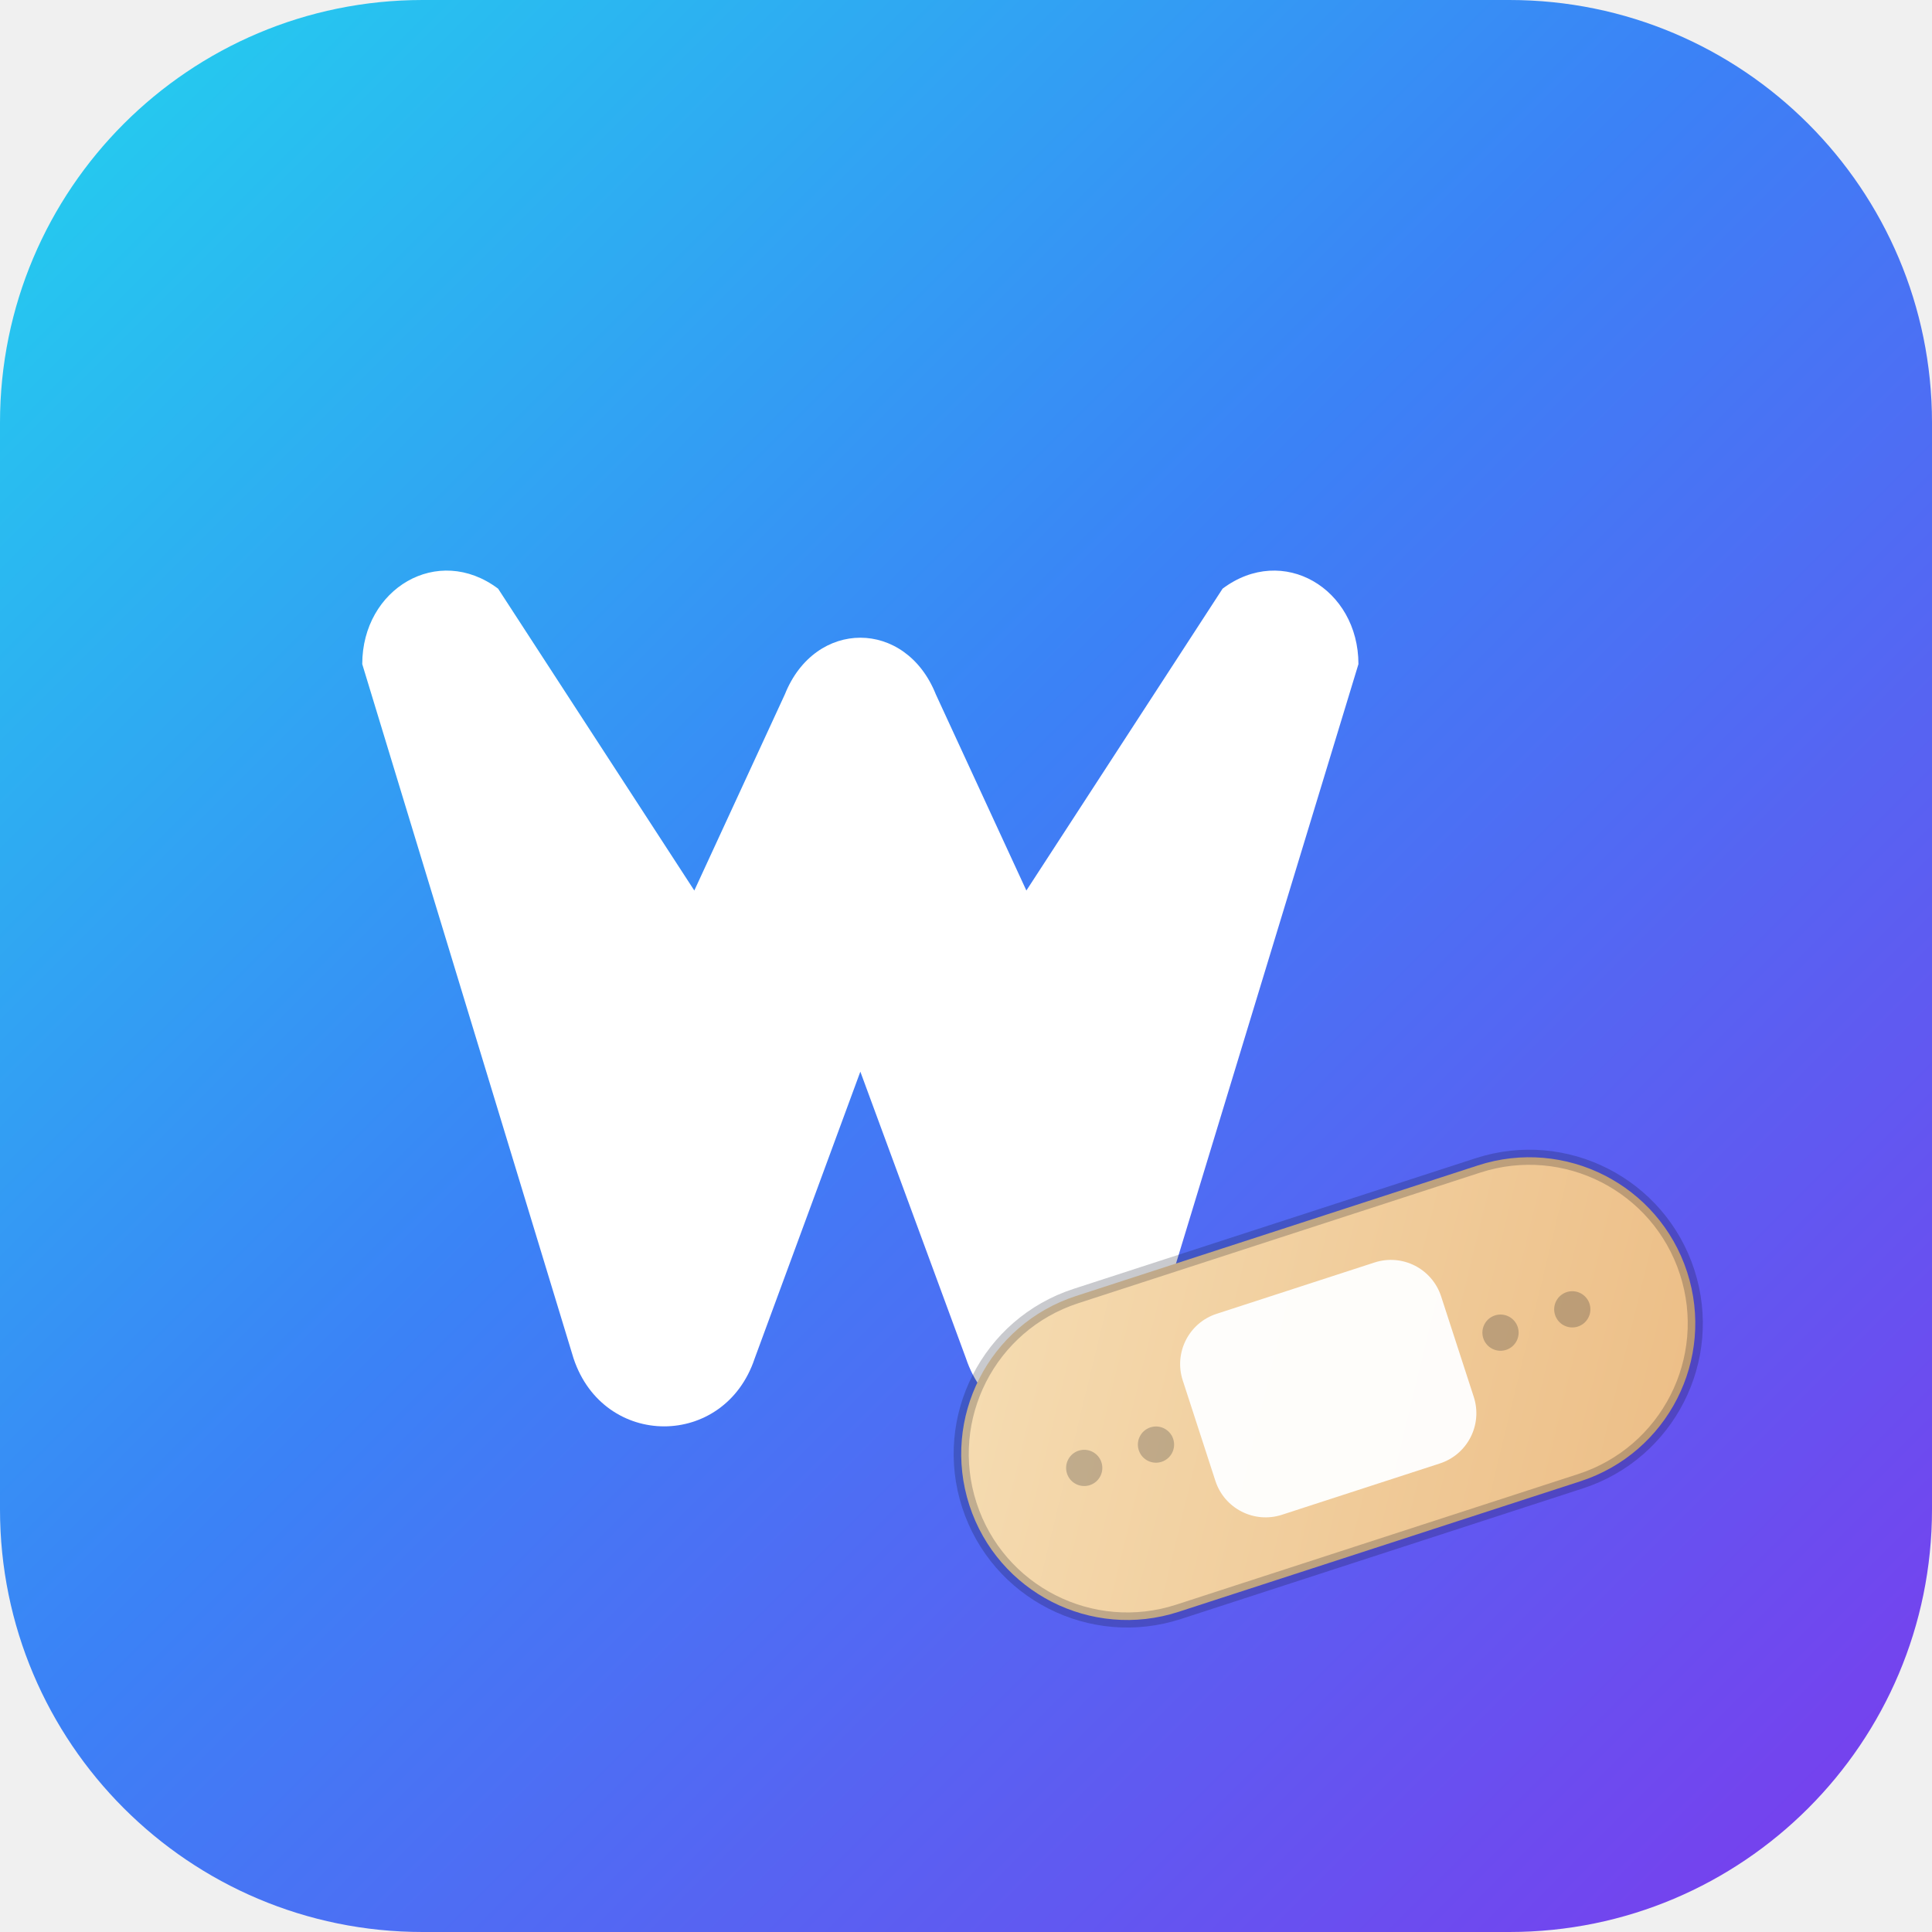
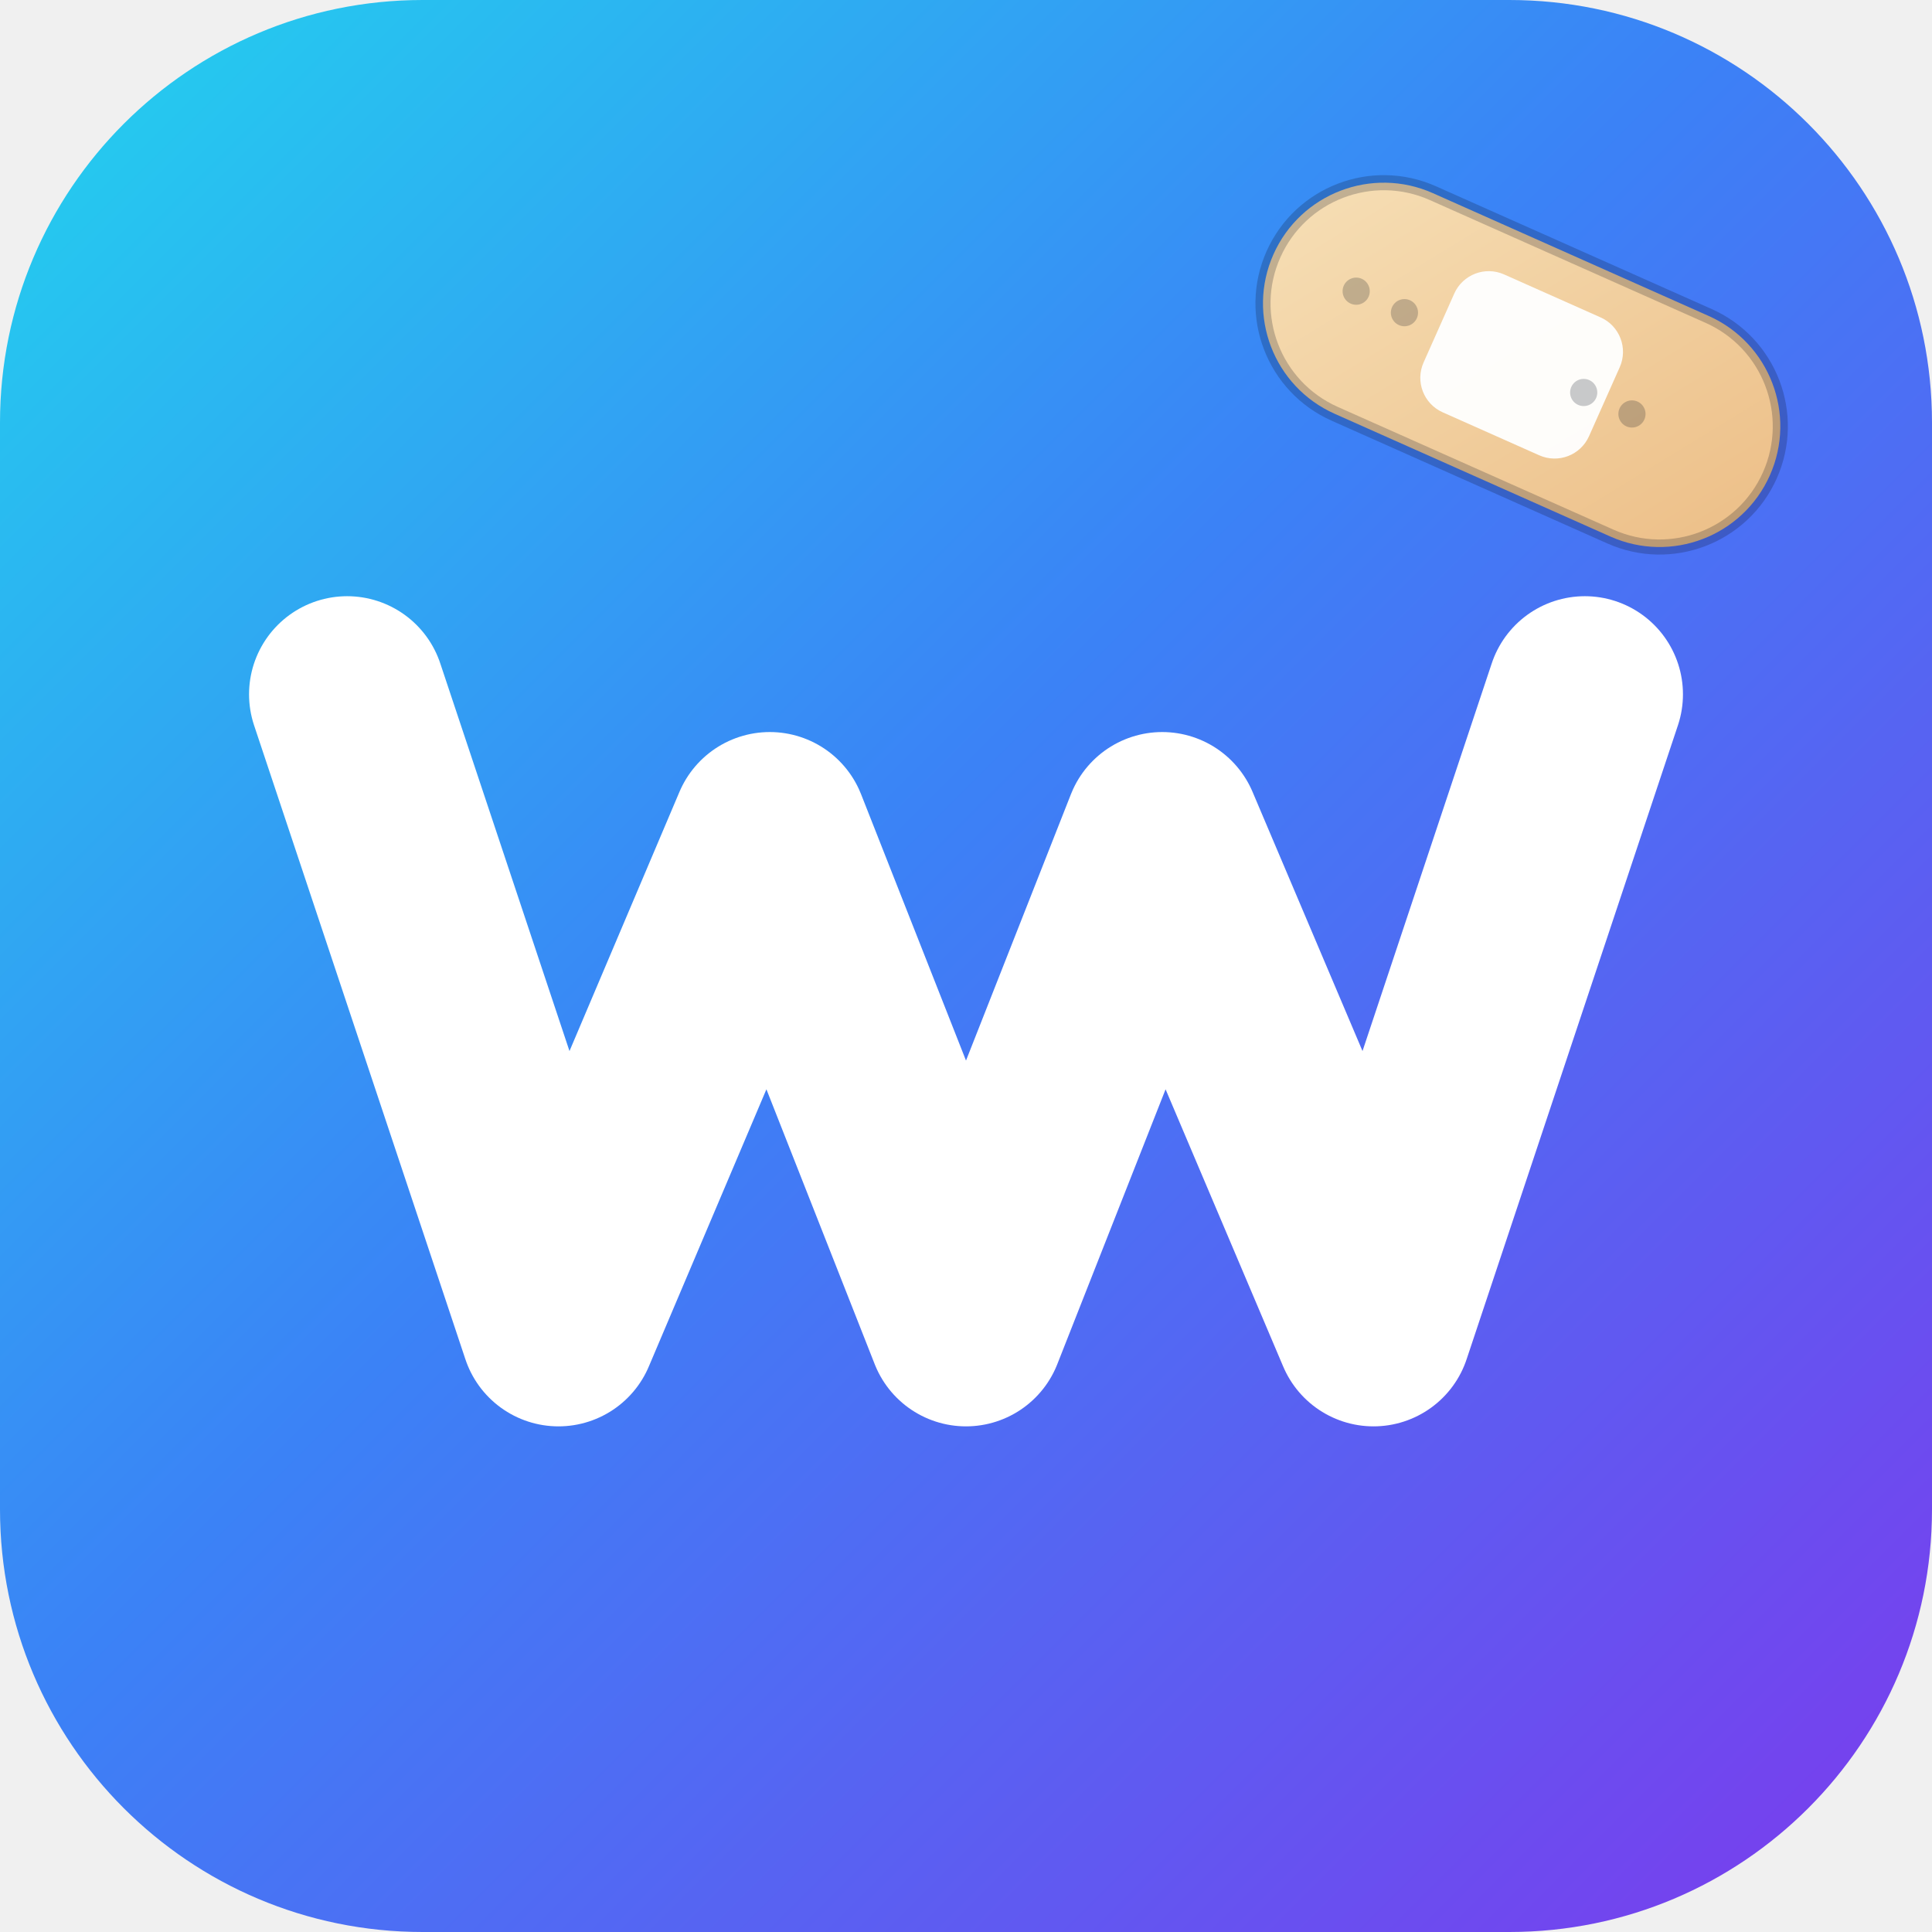
<svg xmlns="http://www.w3.org/2000/svg" width="256" height="256" viewBox="0 0 256 256" role="img" aria-labelledby="weTitle weDesc">
  <defs>
    <linearGradient id="weBg" x1="0" y1="0" x2="256" y2="256" gradientUnits="userSpaceOnUse">
      <stop offset="0" stop-color="#22d3ee" />
      <stop offset="0.45" stop-color="#3b82f6" />
      <stop offset="1" stop-color="#7c3aed" />
    </linearGradient>
-     <linearGradient id="wePatch" x1="128" y1="150" x2="222" y2="208" gradientUnits="userSpaceOnUse">
+     <linearGradient id="wePatch" x1="168" y1="28" x2="232" y2="72" gradientUnits="userSpaceOnUse">
      <stop offset="0" stop-color="#f6dfb6" />
      <stop offset="1" stop-color="#ecbd85" />
    </linearGradient>
  </defs>
  <rect width="256" height="256" rx="56" fill="url(#weBg)" />
-   <path d="M48 88 C48 78 58 72 66 78 L92 118 L104 92 C108 82 120 82 124 92 L136 118 L162 78 C170 72 180 78 180 88 L152 180 C148 192 132 192 128 180 L114 142 L100 180 C96 192 80 192 76 180 Z" fill="#ffffff" />
-   <g transform="rotate(-18 176 184)">
-     <rect x="126" y="162" width="100" height="44" rx="22" fill="url(#wePatch)" stroke="#0a1220" stroke-opacity="0.22" stroke-width="2" />
-     <rect x="158" y="170" width="36" height="28" rx="7" fill="#ffffff" opacity="0.95" />
-     <circle cx="142" cy="184" r="2.4" fill="#0a1220" opacity="0.22" />
-     <circle cx="152" cy="184" r="2.4" fill="#0a1220" opacity="0.22" />
-     <circle cx="210" cy="184" r="2.4" fill="#0a1220" opacity="0.22" />
-     <circle cx="200" cy="184" r="2.4" fill="#0a1220" opacity="0.22" />
+   <path d="M46 92 L74 176 L102 110 L128 176 L154 110 L182 176 L210 92" fill="none" stroke="#ffffff" stroke-width="26" stroke-linecap="round" stroke-linejoin="round" />
+   <g transform="rotate(24 200 52)">
+     <rect x="164" y="32" width="72" height="32" rx="16" fill="url(#wePatch)" stroke="#0a1220" stroke-opacity="0.22" stroke-width="2" />
+     <rect x="188" y="38" width="24" height="20" rx="5" fill="#ffffff" opacity="0.95" />
+     <circle cx="176" cy="48" r="1.8" fill="#0a1220" opacity="0.22" />
+     <circle cx="183" cy="48" r="1.8" fill="#0a1220" opacity="0.22" />
+     <circle cx="216" cy="48" r="1.8" fill="#0a1220" opacity="0.22" />
+     <circle cx="209" cy="48" r="1.8" fill="#0a1220" opacity="0.22" />
  </g>
</svg>
